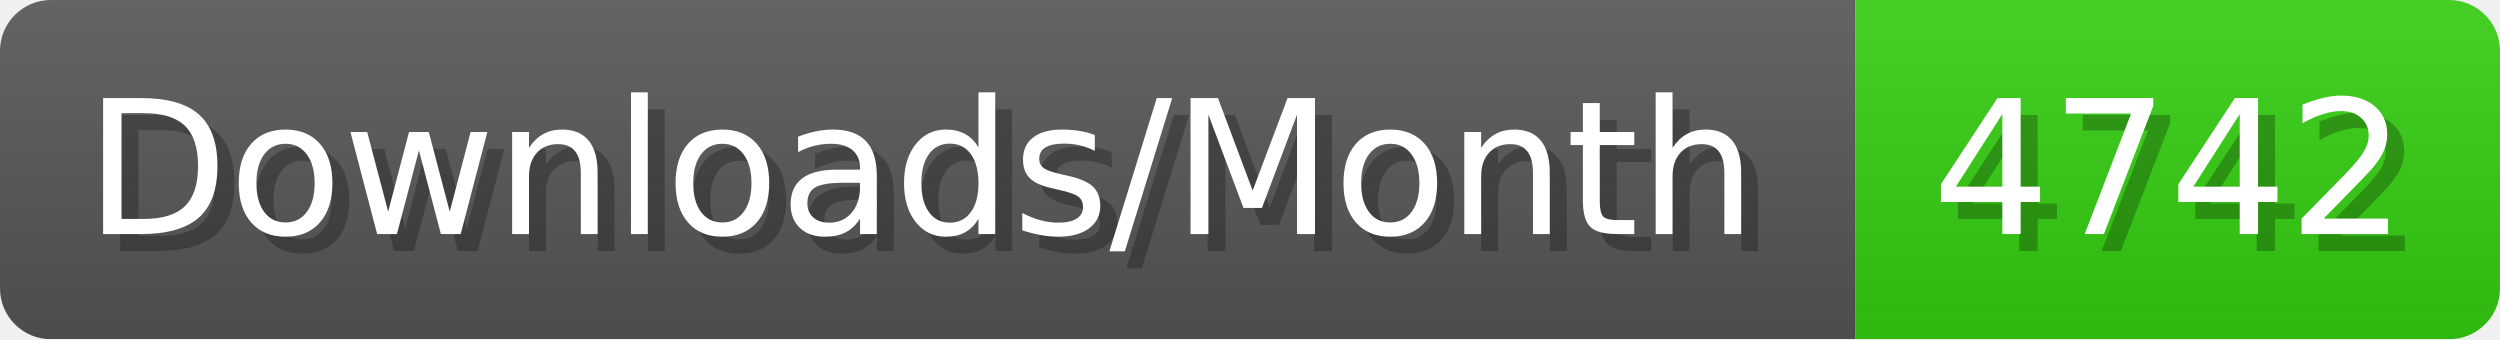
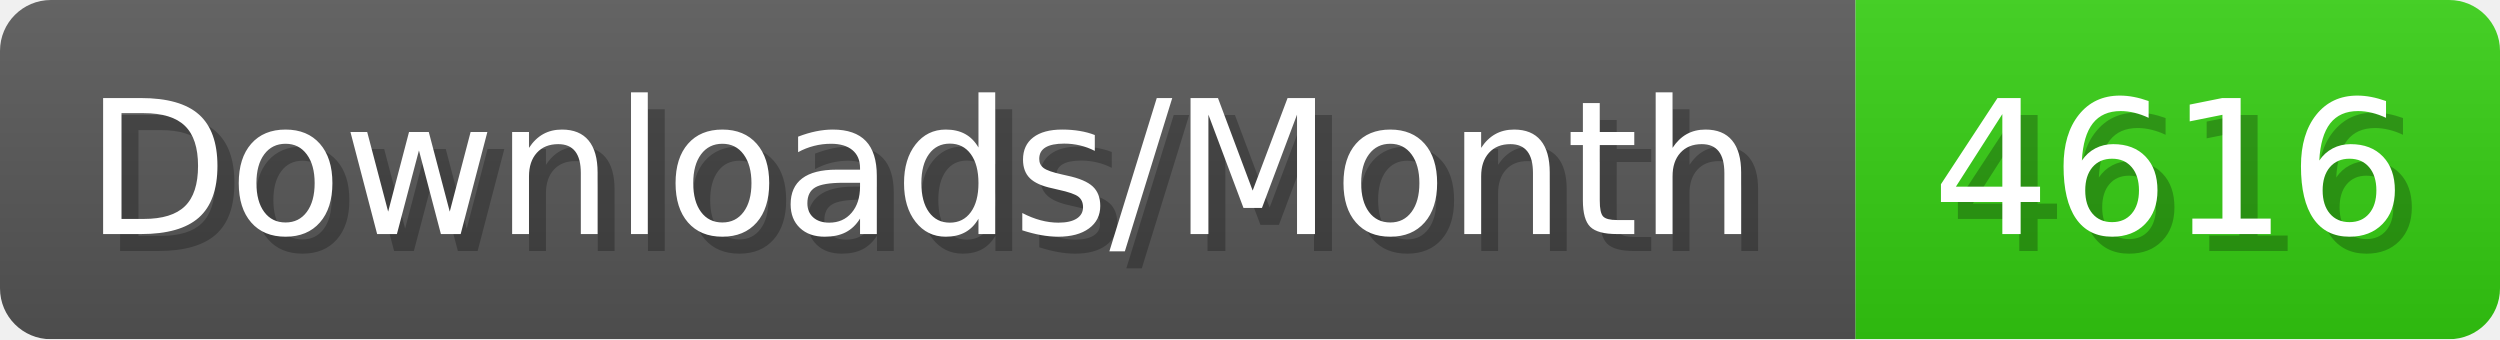
- <svg xmlns="http://www.w3.org/2000/svg" width="147.4" height="20" viewBox="0 0 1474 200" role="img" aria-label="Downloads/Month: 4742">
+ <svg xmlns="http://www.w3.org/2000/svg" width="147.4" height="20" viewBox="0 0 1474 200" role="img" aria-label="Downloads/Month: 4616">
  <linearGradient id="YlXUI" x2="0" y2="100%">
    <stop offset="0" stop-opacity=".1" stop-color="#EEE" />
    <stop offset="1" stop-opacity=".1" />
  </linearGradient>
  <mask id="JHhop">
    <rect width="1474" height="200" rx="30" fill="#FFF" />
  </mask>
  <g mask="url(#JHhop)">
    <rect width="1094" height="200" fill="#555" />
    <rect width="380" height="200" fill="#3C1" x="1094" />
    <rect width="1474" height="200" fill="url(#YlXUI)" />
  </g>
  <g aria-hidden="true" fill="#fff" text-anchor="start" font-family="Verdana,DejaVu Sans,sans-serif" font-size="110">
    <text x="60" y="148" textLength="994" fill="#000" opacity="0.25">Downloads/Month</text>
    <text x="50" y="138" textLength="994">Downloads/Month</text>
-     <text x="1149" y="148" textLength="280" fill="#000" opacity="0.25">4742</text>
-     <text x="1139" y="138" textLength="280">4742</text>
+     <text x="1149" y="148" textLength="280" fill="#000" opacity="0.25">4616</text>
+     <text x="1139" y="138" textLength="280">4616</text>
  </g>
</svg>
